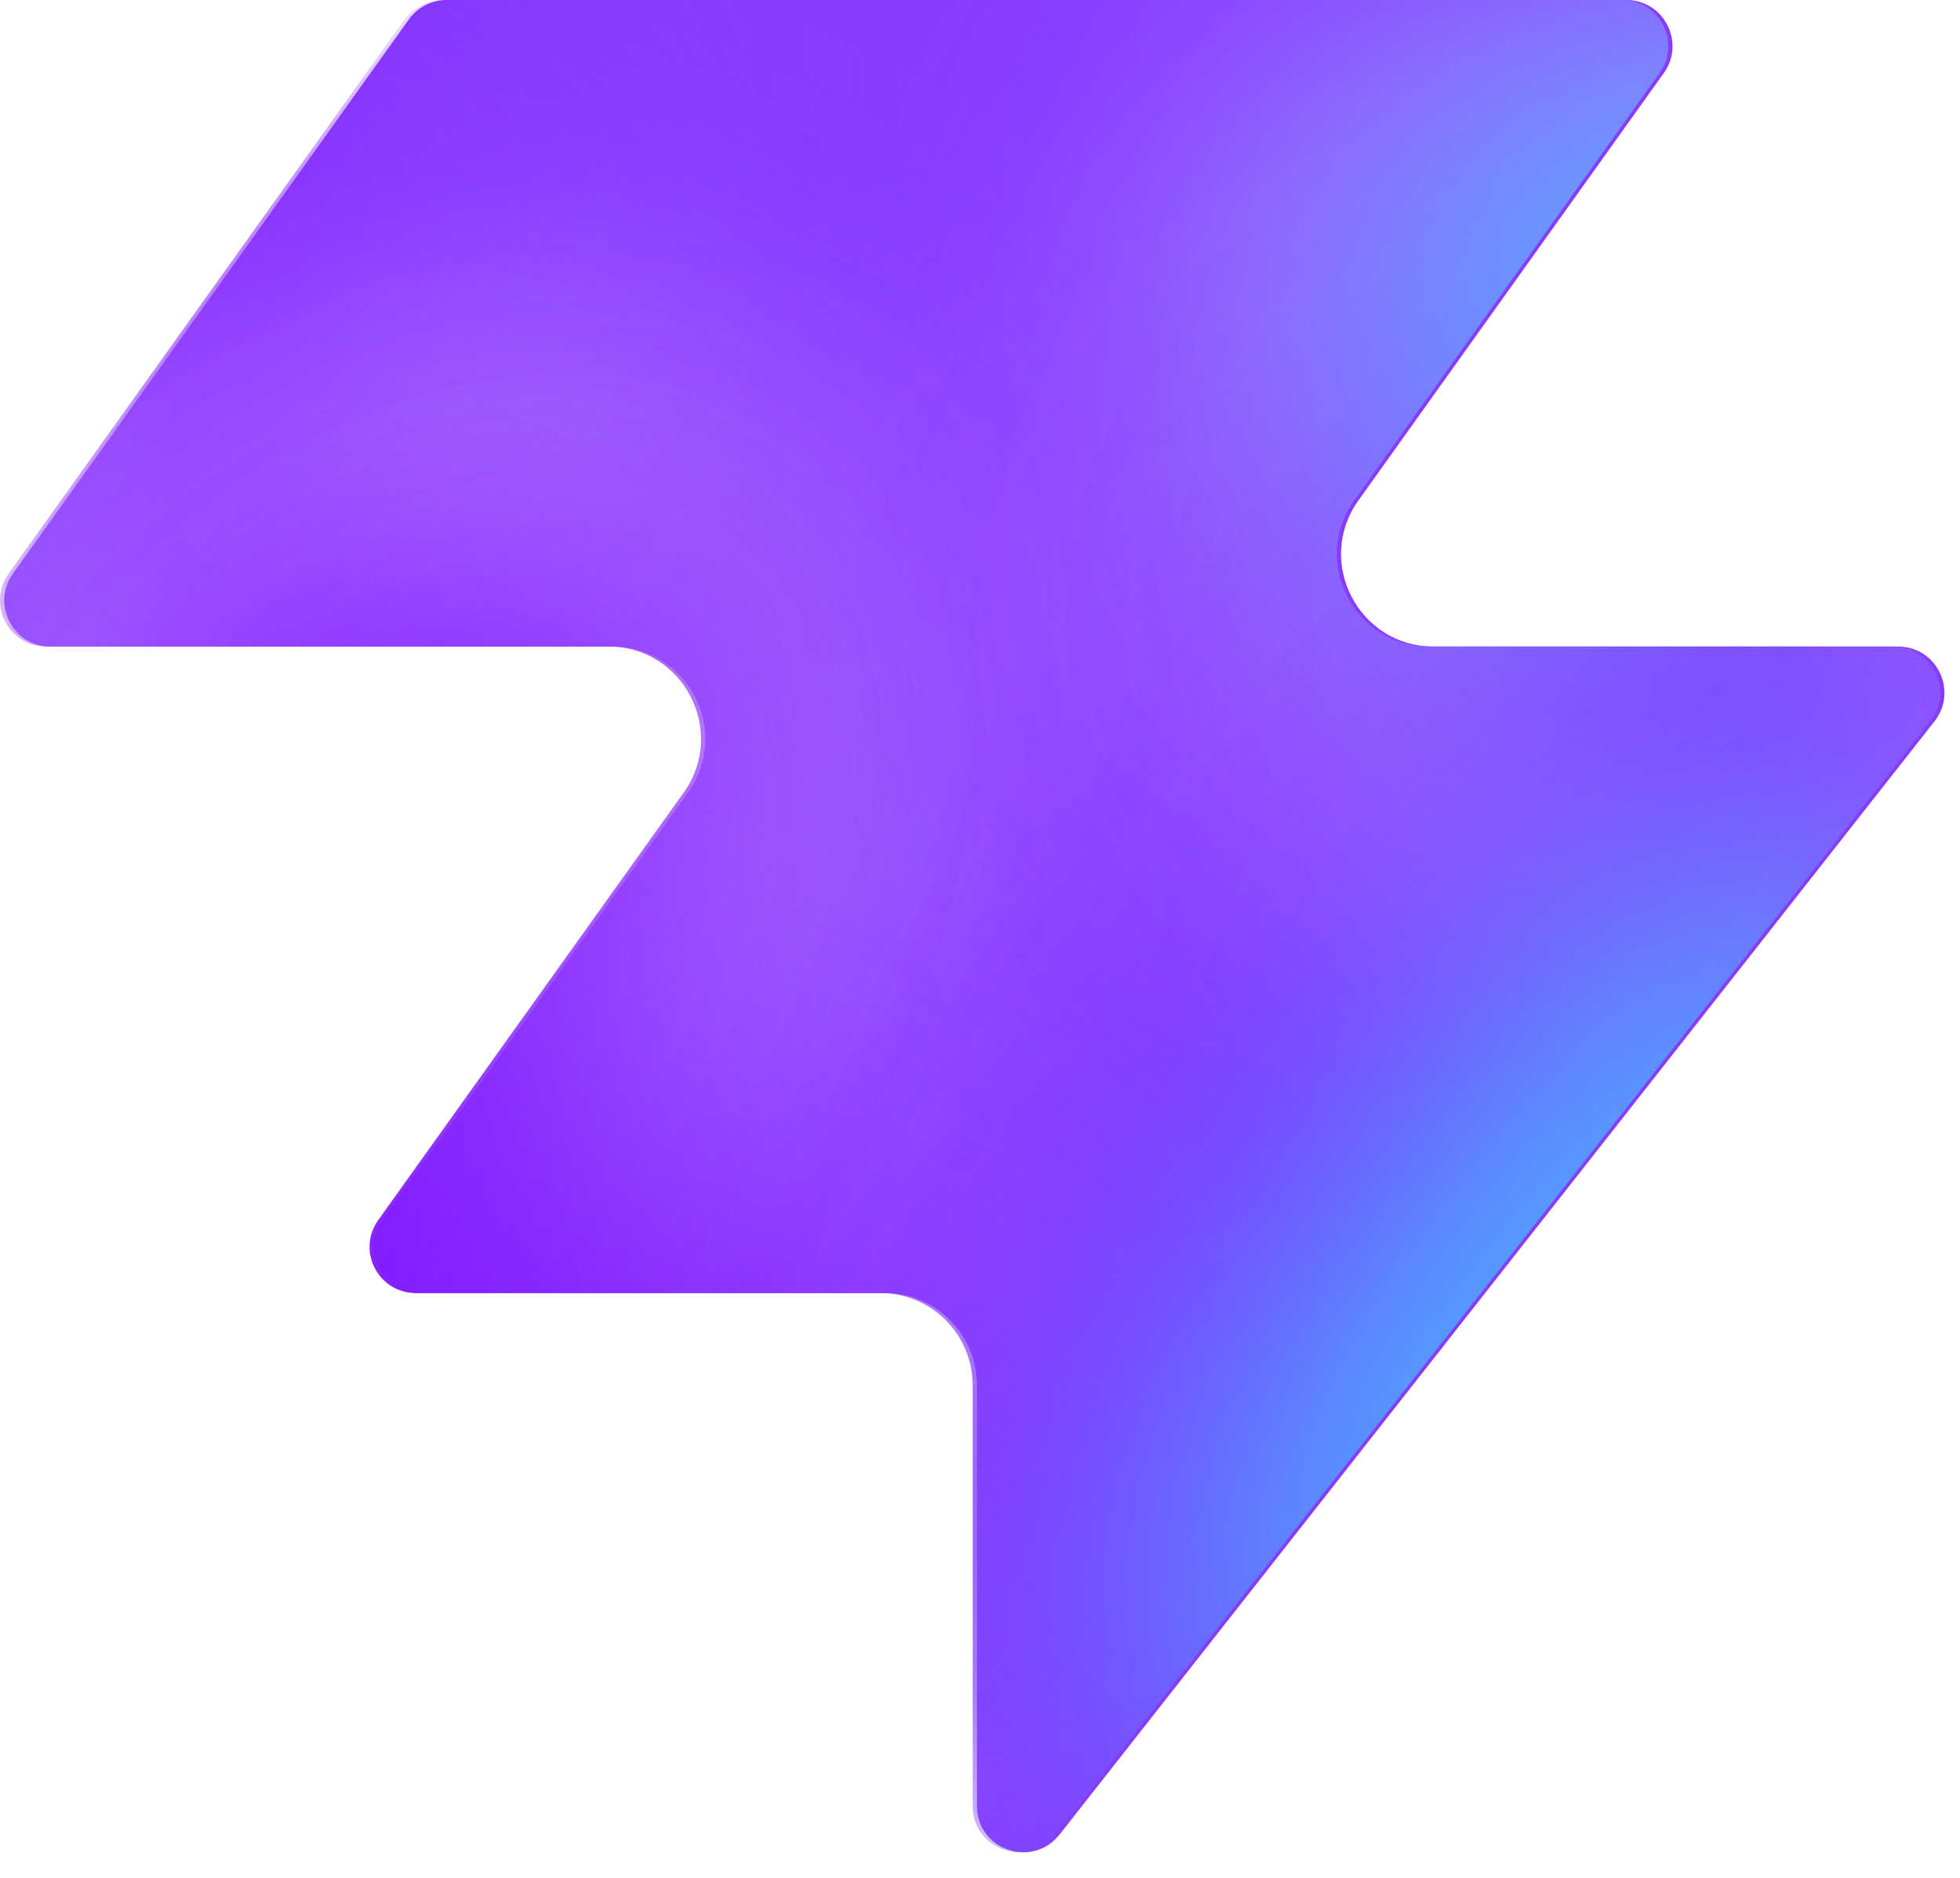
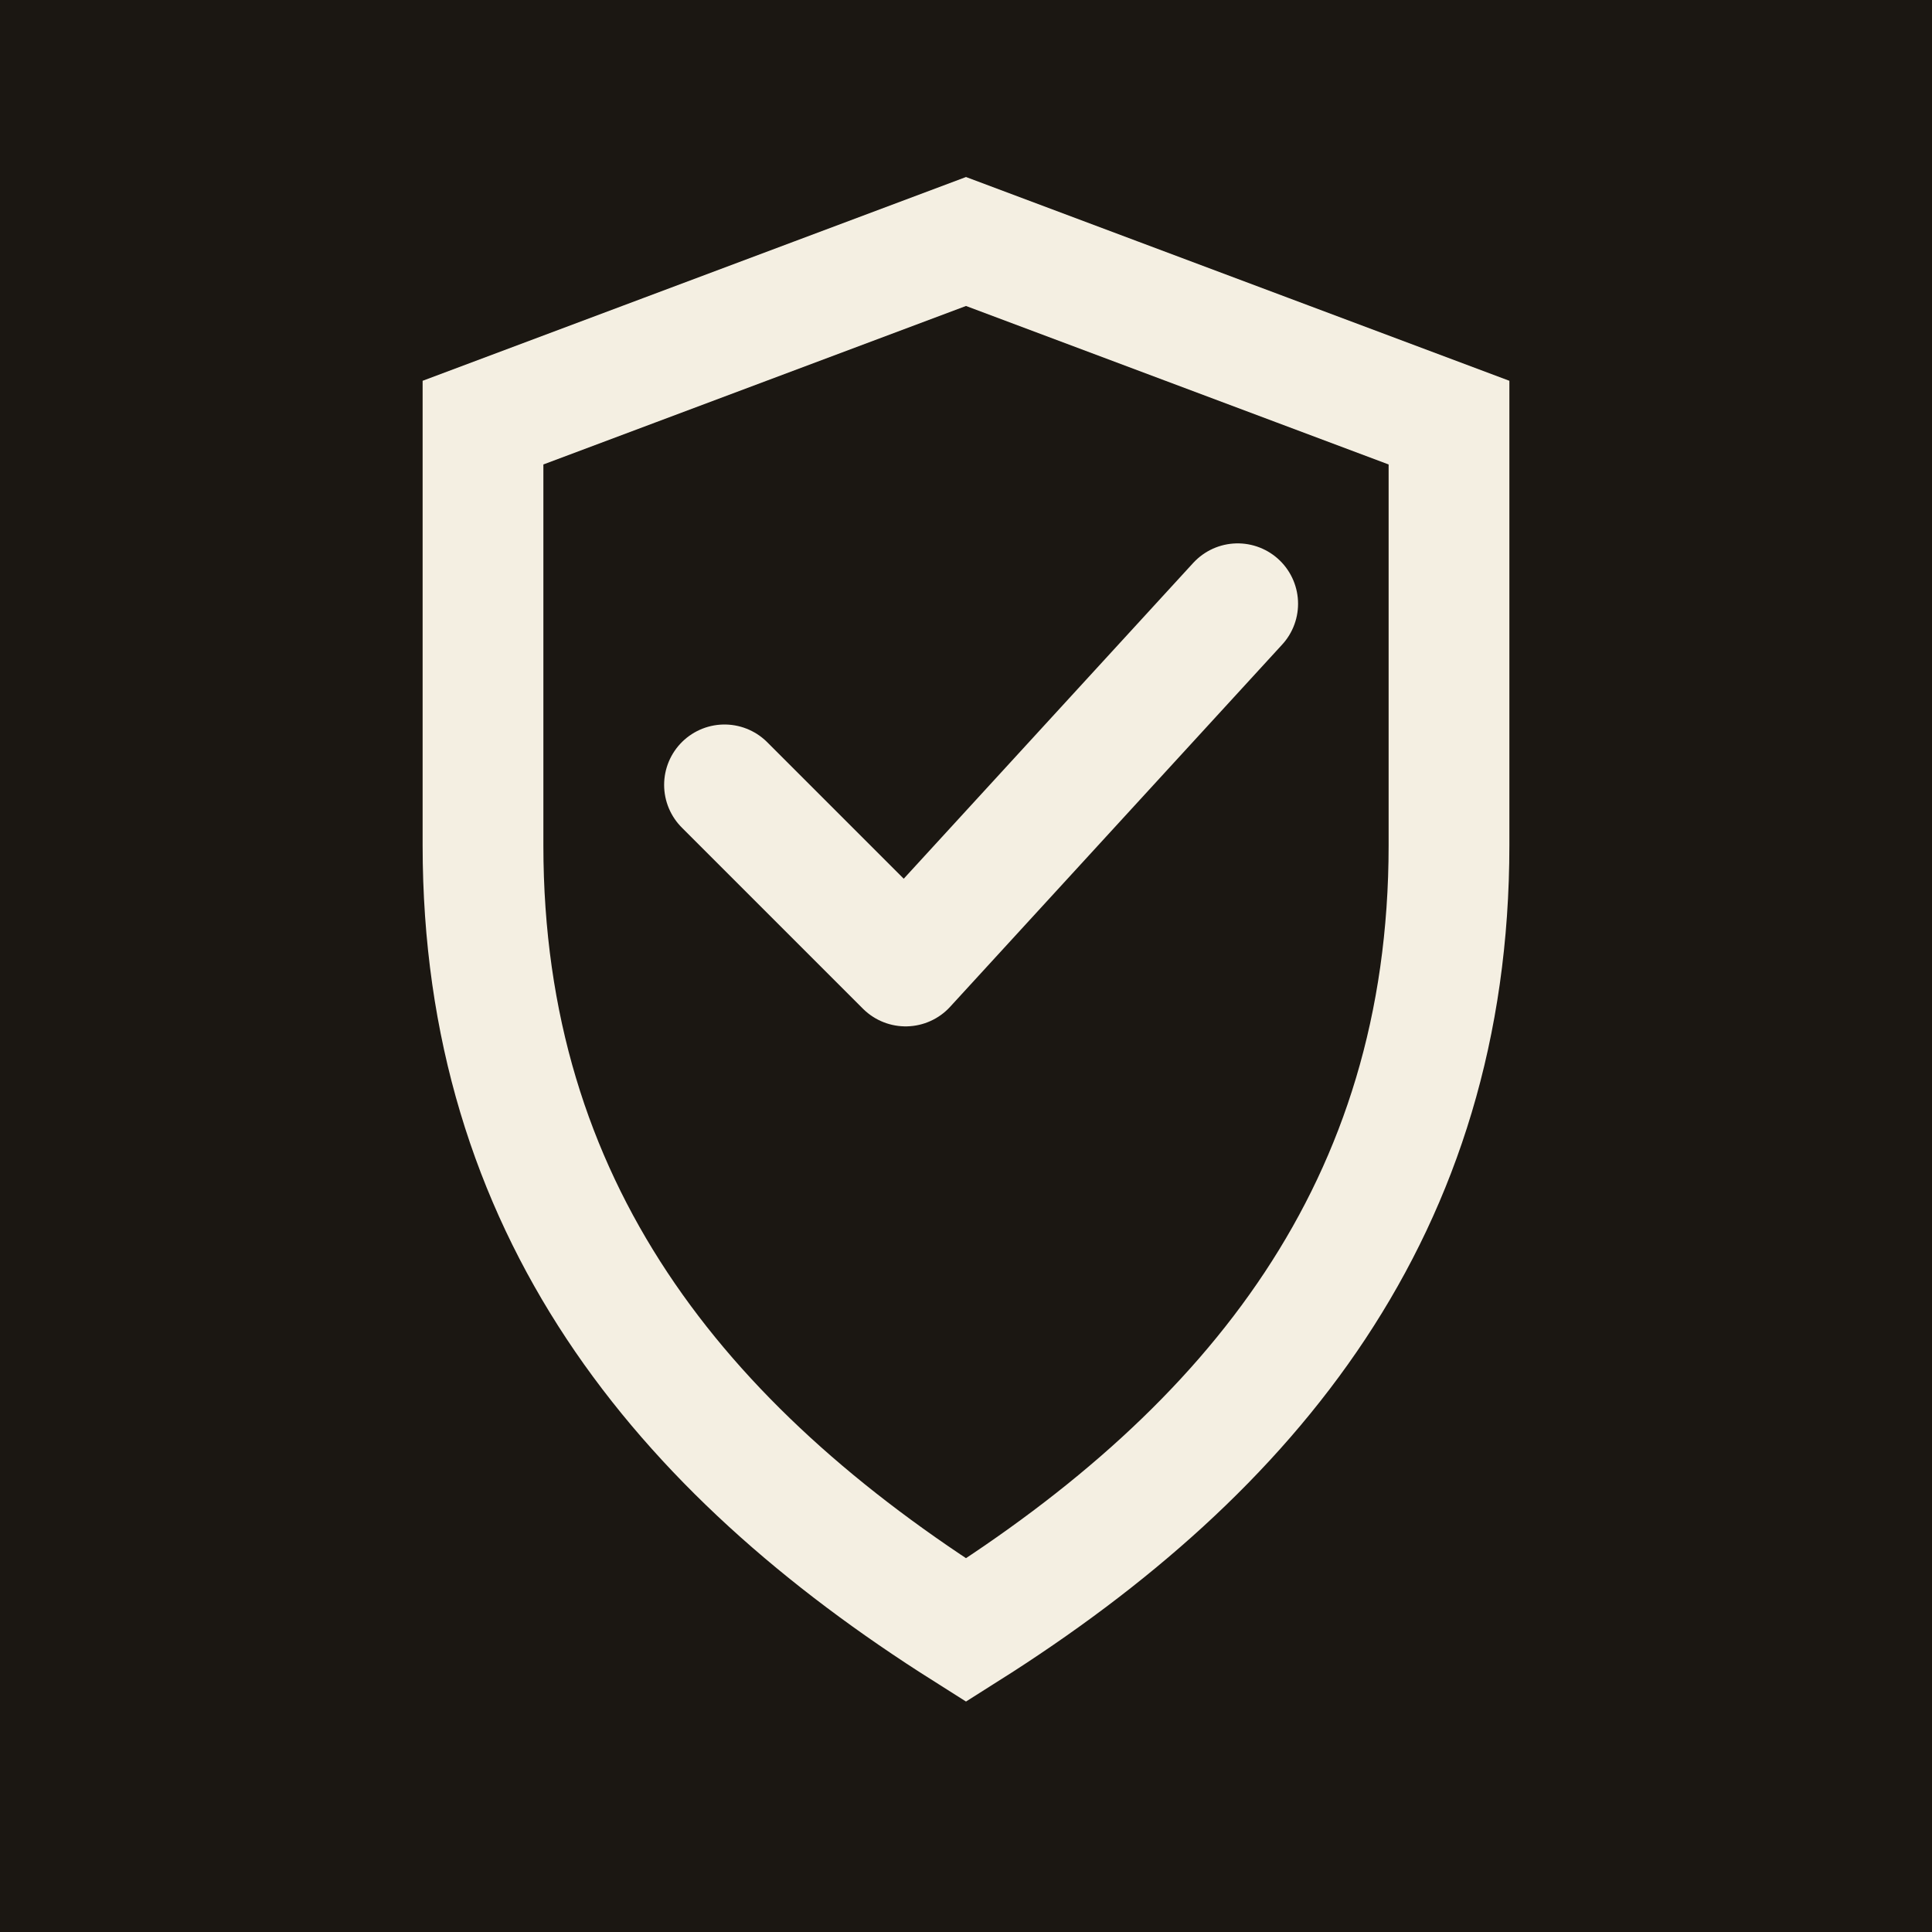
- <svg xmlns="http://www.w3.org/2000/svg" width="48" height="46" fill="none" viewBox="0 0 48 46">
-   <path fill="#863bff" d="M25.946 44.938c-.664.845-2.021.375-2.021-.698V33.937a2.26 2.26 0 0 0-2.262-2.262H10.287c-.92 0-1.456-1.04-.92-1.788l7.48-10.471c1.07-1.497 0-3.578-1.842-3.578H1.237c-.92 0-1.456-1.04-.92-1.788L10.013.474c.214-.297.556-.474.92-.474h28.894c.92 0 1.456 1.04.92 1.788l-7.48 10.471c-1.07 1.498 0 3.579 1.842 3.579h11.377c.943 0 1.473 1.088.89 1.83L25.947 44.94z" style="fill:#863bff;fill:color(display-p3 .525 .23 1);fill-opacity:1" />
-   <mask id="a" width="48" height="46" x="0" y="0" maskUnits="userSpaceOnUse" style="mask-type:alpha">
-     <path fill="#000" d="M25.842 44.938c-.664.844-2.021.375-2.021-.698V33.937a2.26 2.26 0 0 0-2.262-2.262H10.183c-.92 0-1.456-1.04-.92-1.788l7.48-10.471c1.07-1.498 0-3.579-1.842-3.579H1.133c-.92 0-1.456-1.04-.92-1.787L9.91.473c.214-.297.556-.474.92-.474h28.894c.92 0 1.456 1.04.92 1.788l-7.48 10.471c-1.07 1.498 0 3.578 1.842 3.578h11.377c.943 0 1.473 1.088.89 1.832L25.843 44.94z" style="fill:#000;fill-opacity:1" />
-   </mask>
-   <g mask="url(#a)">
-     <g filter="url(#b)">
-       <ellipse cx="5.508" cy="14.704" fill="#ede6ff" rx="5.508" ry="14.704" style="fill:#ede6ff;fill:color(display-p3 .927 .903 1);fill-opacity:1" transform="matrix(.00324 1 1 -.00324 -4.47 31.516)" />
-     </g>
-     <g filter="url(#c)">
-       <ellipse cx="10.399" cy="29.851" fill="#ede6ff" rx="10.399" ry="29.851" style="fill:#ede6ff;fill:color(display-p3 .927 .903 1);fill-opacity:1" transform="matrix(.00324 1 1 -.00324 -39.328 7.883)" />
-     </g>
-     <g filter="url(#d)">
-       <ellipse cx="5.508" cy="30.487" fill="#7e14ff" rx="5.508" ry="30.487" style="fill:#7e14ff;fill:color(display-p3 .492 .077 1);fill-opacity:1" transform="rotate(89.814 -25.913 -14.639)scale(1 -1)" />
-     </g>
-     <g filter="url(#e)">
-       <ellipse cx="5.508" cy="30.599" fill="#7e14ff" rx="5.508" ry="30.599" style="fill:#7e14ff;fill:color(display-p3 .492 .077 1);fill-opacity:1" transform="rotate(89.814 -32.644 -3.334)scale(1 -1)" />
-     </g>
-     <g filter="url(#f)">
-       <ellipse cx="5.508" cy="30.599" fill="#7e14ff" rx="5.508" ry="30.599" style="fill:#7e14ff;fill:color(display-p3 .492 .077 1);fill-opacity:1" transform="matrix(.00324 1 1 -.00324 -34.34 30.47)" />
-     </g>
-     <g filter="url(#g)">
-       <ellipse cx="14.072" cy="22.078" fill="#ede6ff" rx="14.072" ry="22.078" style="fill:#ede6ff;fill:color(display-p3 .927 .903 1);fill-opacity:1" transform="rotate(93.35 24.506 48.493)scale(-1 1)" />
-     </g>
-     <g filter="url(#h)">
-       <ellipse cx="3.47" cy="21.501" fill="#7e14ff" rx="3.47" ry="21.501" style="fill:#7e14ff;fill:color(display-p3 .492 .077 1);fill-opacity:1" transform="rotate(89.009 28.708 47.59)scale(-1 1)" />
-     </g>
-     <g filter="url(#i)">
-       <ellipse cx="3.47" cy="21.501" fill="#7e14ff" rx="3.47" ry="21.501" style="fill:#7e14ff;fill:color(display-p3 .492 .077 1);fill-opacity:1" transform="rotate(89.009 28.708 47.59)scale(-1 1)" />
-     </g>
-     <g filter="url(#j)">
-       <ellipse cx=".387" cy="8.972" fill="#7e14ff" rx="4.407" ry="29.108" style="fill:#7e14ff;fill:color(display-p3 .492 .077 1);fill-opacity:1" transform="rotate(39.51 .387 8.972)" />
-     </g>
-     <g filter="url(#k)">
-       <ellipse cx="47.523" cy="-6.092" fill="#7e14ff" rx="4.407" ry="29.108" style="fill:#7e14ff;fill:color(display-p3 .492 .077 1);fill-opacity:1" transform="rotate(37.892 47.523 -6.092)" />
-     </g>
-     <g filter="url(#l)">
-       <ellipse cx="41.412" cy="6.333" fill="#47bfff" rx="5.971" ry="9.665" style="fill:#47bfff;fill:color(display-p3 .28 .748 1);fill-opacity:1" transform="rotate(37.892 41.412 6.333)" />
-     </g>
-     <g filter="url(#m)">
-       <ellipse cx="-1.879" cy="38.332" fill="#7e14ff" rx="4.407" ry="29.108" style="fill:#7e14ff;fill:color(display-p3 .492 .077 1);fill-opacity:1" transform="rotate(37.892 -1.88 38.332)" />
-     </g>
-     <g filter="url(#n)">
-       <ellipse cx="-1.879" cy="38.332" fill="#7e14ff" rx="4.407" ry="29.108" style="fill:#7e14ff;fill:color(display-p3 .492 .077 1);fill-opacity:1" transform="rotate(37.892 -1.88 38.332)" />
-     </g>
-     <g filter="url(#o)">
-       <ellipse cx="35.651" cy="29.907" fill="#7e14ff" rx="4.407" ry="29.108" style="fill:#7e14ff;fill:color(display-p3 .492 .077 1);fill-opacity:1" transform="rotate(37.892 35.651 29.907)" />
-     </g>
-     <g filter="url(#p)">
-       <ellipse cx="38.418" cy="32.4" fill="#47bfff" rx="5.971" ry="15.297" style="fill:#47bfff;fill:color(display-p3 .28 .748 1);fill-opacity:1" transform="rotate(37.892 38.418 32.4)" />
-     </g>
-   </g>
-   <defs>
-     <filter id="b" width="60.045" height="41.654" x="-19.77" y="16.149" color-interpolation-filters="sRGB" filterUnits="userSpaceOnUse">
-       <feFlood flood-opacity="0" result="BackgroundImageFix" />
-       <feBlend in="SourceGraphic" in2="BackgroundImageFix" result="shape" />
-       <feGaussianBlur result="effect1_foregroundBlur_2002_17158" stdDeviation="7.659" />
-     </filter>
-     <filter id="c" width="90.34" height="51.437" x="-54.613" y="-7.533" color-interpolation-filters="sRGB" filterUnits="userSpaceOnUse">
-       <feFlood flood-opacity="0" result="BackgroundImageFix" />
-       <feBlend in="SourceGraphic" in2="BackgroundImageFix" result="shape" />
-       <feGaussianBlur result="effect1_foregroundBlur_2002_17158" stdDeviation="7.659" />
-     </filter>
-     <filter id="d" width="79.355" height="29.4" x="-49.64" y="2.03" color-interpolation-filters="sRGB" filterUnits="userSpaceOnUse">
-       <feFlood flood-opacity="0" result="BackgroundImageFix" />
-       <feBlend in="SourceGraphic" in2="BackgroundImageFix" result="shape" />
-       <feGaussianBlur result="effect1_foregroundBlur_2002_17158" stdDeviation="4.596" />
-     </filter>
-     <filter id="e" width="79.579" height="29.4" x="-45.045" y="20.029" color-interpolation-filters="sRGB" filterUnits="userSpaceOnUse">
-       <feFlood flood-opacity="0" result="BackgroundImageFix" />
-       <feBlend in="SourceGraphic" in2="BackgroundImageFix" result="shape" />
-       <feGaussianBlur result="effect1_foregroundBlur_2002_17158" stdDeviation="4.596" />
-     </filter>
-     <filter id="f" width="79.579" height="29.4" x="-43.513" y="21.178" color-interpolation-filters="sRGB" filterUnits="userSpaceOnUse">
-       <feFlood flood-opacity="0" result="BackgroundImageFix" />
-       <feBlend in="SourceGraphic" in2="BackgroundImageFix" result="shape" />
-       <feGaussianBlur result="effect1_foregroundBlur_2002_17158" stdDeviation="4.596" />
-     </filter>
-     <filter id="g" width="74.749" height="58.852" x="15.756" y="-17.901" color-interpolation-filters="sRGB" filterUnits="userSpaceOnUse">
-       <feFlood flood-opacity="0" result="BackgroundImageFix" />
-       <feBlend in="SourceGraphic" in2="BackgroundImageFix" result="shape" />
-       <feGaussianBlur result="effect1_foregroundBlur_2002_17158" stdDeviation="7.659" />
-     </filter>
-     <filter id="h" width="61.377" height="25.362" x="23.548" y="2.284" color-interpolation-filters="sRGB" filterUnits="userSpaceOnUse">
-       <feFlood flood-opacity="0" result="BackgroundImageFix" />
-       <feBlend in="SourceGraphic" in2="BackgroundImageFix" result="shape" />
-       <feGaussianBlur result="effect1_foregroundBlur_2002_17158" stdDeviation="4.596" />
-     </filter>
-     <filter id="i" width="61.377" height="25.362" x="23.548" y="2.284" color-interpolation-filters="sRGB" filterUnits="userSpaceOnUse">
-       <feFlood flood-opacity="0" result="BackgroundImageFix" />
-       <feBlend in="SourceGraphic" in2="BackgroundImageFix" result="shape" />
-       <feGaussianBlur result="effect1_foregroundBlur_2002_17158" stdDeviation="4.596" />
-     </filter>
-     <filter id="j" width="56.045" height="63.649" x="-27.636" y="-22.853" color-interpolation-filters="sRGB" filterUnits="userSpaceOnUse">
-       <feFlood flood-opacity="0" result="BackgroundImageFix" />
-       <feBlend in="SourceGraphic" in2="BackgroundImageFix" result="shape" />
-       <feGaussianBlur result="effect1_foregroundBlur_2002_17158" stdDeviation="4.596" />
-     </filter>
-     <filter id="k" width="54.814" height="64.646" x="20.116" y="-38.415" color-interpolation-filters="sRGB" filterUnits="userSpaceOnUse">
-       <feFlood flood-opacity="0" result="BackgroundImageFix" />
-       <feBlend in="SourceGraphic" in2="BackgroundImageFix" result="shape" />
-       <feGaussianBlur result="effect1_foregroundBlur_2002_17158" stdDeviation="4.596" />
-     </filter>
-     <filter id="l" width="33.541" height="35.313" x="24.641" y="-11.323" color-interpolation-filters="sRGB" filterUnits="userSpaceOnUse">
-       <feFlood flood-opacity="0" result="BackgroundImageFix" />
-       <feBlend in="SourceGraphic" in2="BackgroundImageFix" result="shape" />
-       <feGaussianBlur result="effect1_foregroundBlur_2002_17158" stdDeviation="4.596" />
-     </filter>
-     <filter id="m" width="54.814" height="64.646" x="-29.286" y="6.009" color-interpolation-filters="sRGB" filterUnits="userSpaceOnUse">
-       <feFlood flood-opacity="0" result="BackgroundImageFix" />
-       <feBlend in="SourceGraphic" in2="BackgroundImageFix" result="shape" />
-       <feGaussianBlur result="effect1_foregroundBlur_2002_17158" stdDeviation="4.596" />
-     </filter>
-     <filter id="n" width="54.814" height="64.646" x="-29.286" y="6.009" color-interpolation-filters="sRGB" filterUnits="userSpaceOnUse">
-       <feFlood flood-opacity="0" result="BackgroundImageFix" />
-       <feBlend in="SourceGraphic" in2="BackgroundImageFix" result="shape" />
-       <feGaussianBlur result="effect1_foregroundBlur_2002_17158" stdDeviation="4.596" />
-     </filter>
-     <filter id="o" width="54.814" height="64.646" x="8.244" y="-2.416" color-interpolation-filters="sRGB" filterUnits="userSpaceOnUse">
-       <feFlood flood-opacity="0" result="BackgroundImageFix" />
-       <feBlend in="SourceGraphic" in2="BackgroundImageFix" result="shape" />
-       <feGaussianBlur result="effect1_foregroundBlur_2002_17158" stdDeviation="4.596" />
-     </filter>
-     <filter id="p" width="39.409" height="43.623" x="18.713" y="10.588" color-interpolation-filters="sRGB" filterUnits="userSpaceOnUse">
-       <feFlood flood-opacity="0" result="BackgroundImageFix" />
-       <feBlend in="SourceGraphic" in2="BackgroundImageFix" result="shape" />
-       <feGaussianBlur result="effect1_foregroundBlur_2002_17158" stdDeviation="4.596" />
-     </filter>
-   </defs>
+ <svg xmlns="http://www.w3.org/2000/svg" viewBox="0 0 64 64">
+   <rect width="64" height="64" fill="#1b1712" />
+   <path d="M32 8l16 6v14c0 12-6.5 20-16 26C22.5 48 16 40 16 28V14z" fill="none" stroke="#f4efe2" stroke-width="4" />
+   <path d="M24 26l6 6 11-12" fill="none" stroke="#f4efe2" stroke-width="4" stroke-linecap="round" stroke-linejoin="round" />
</svg>
